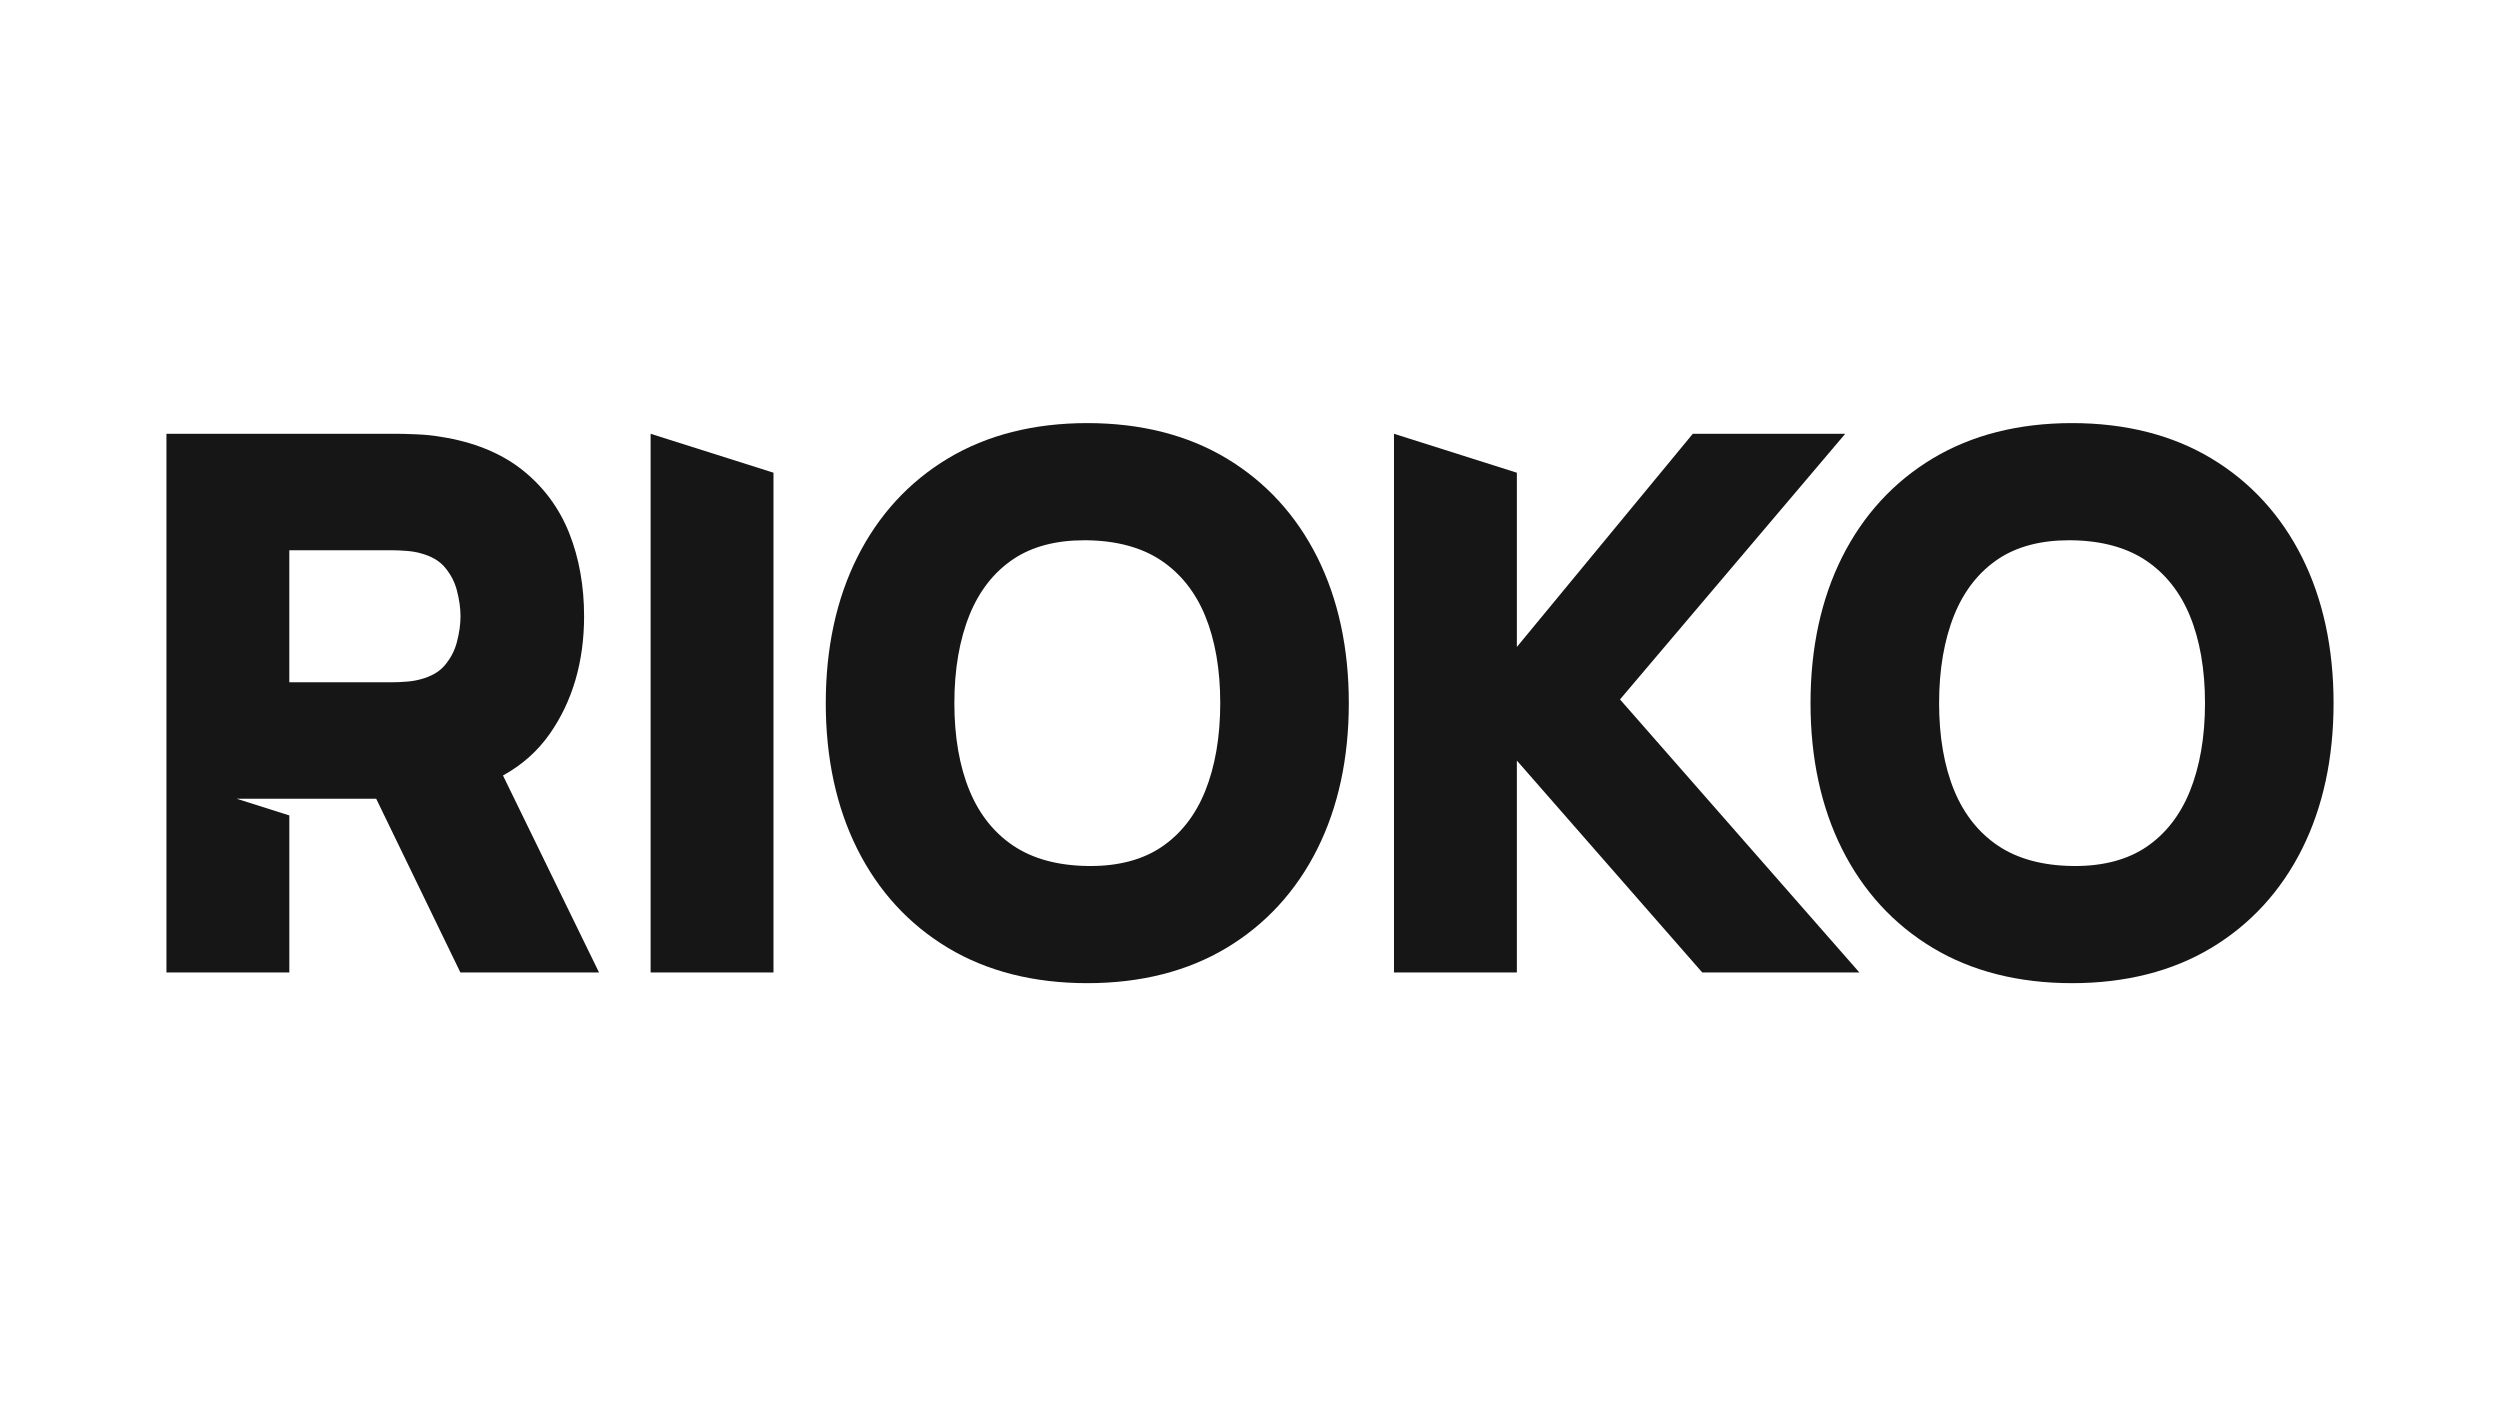
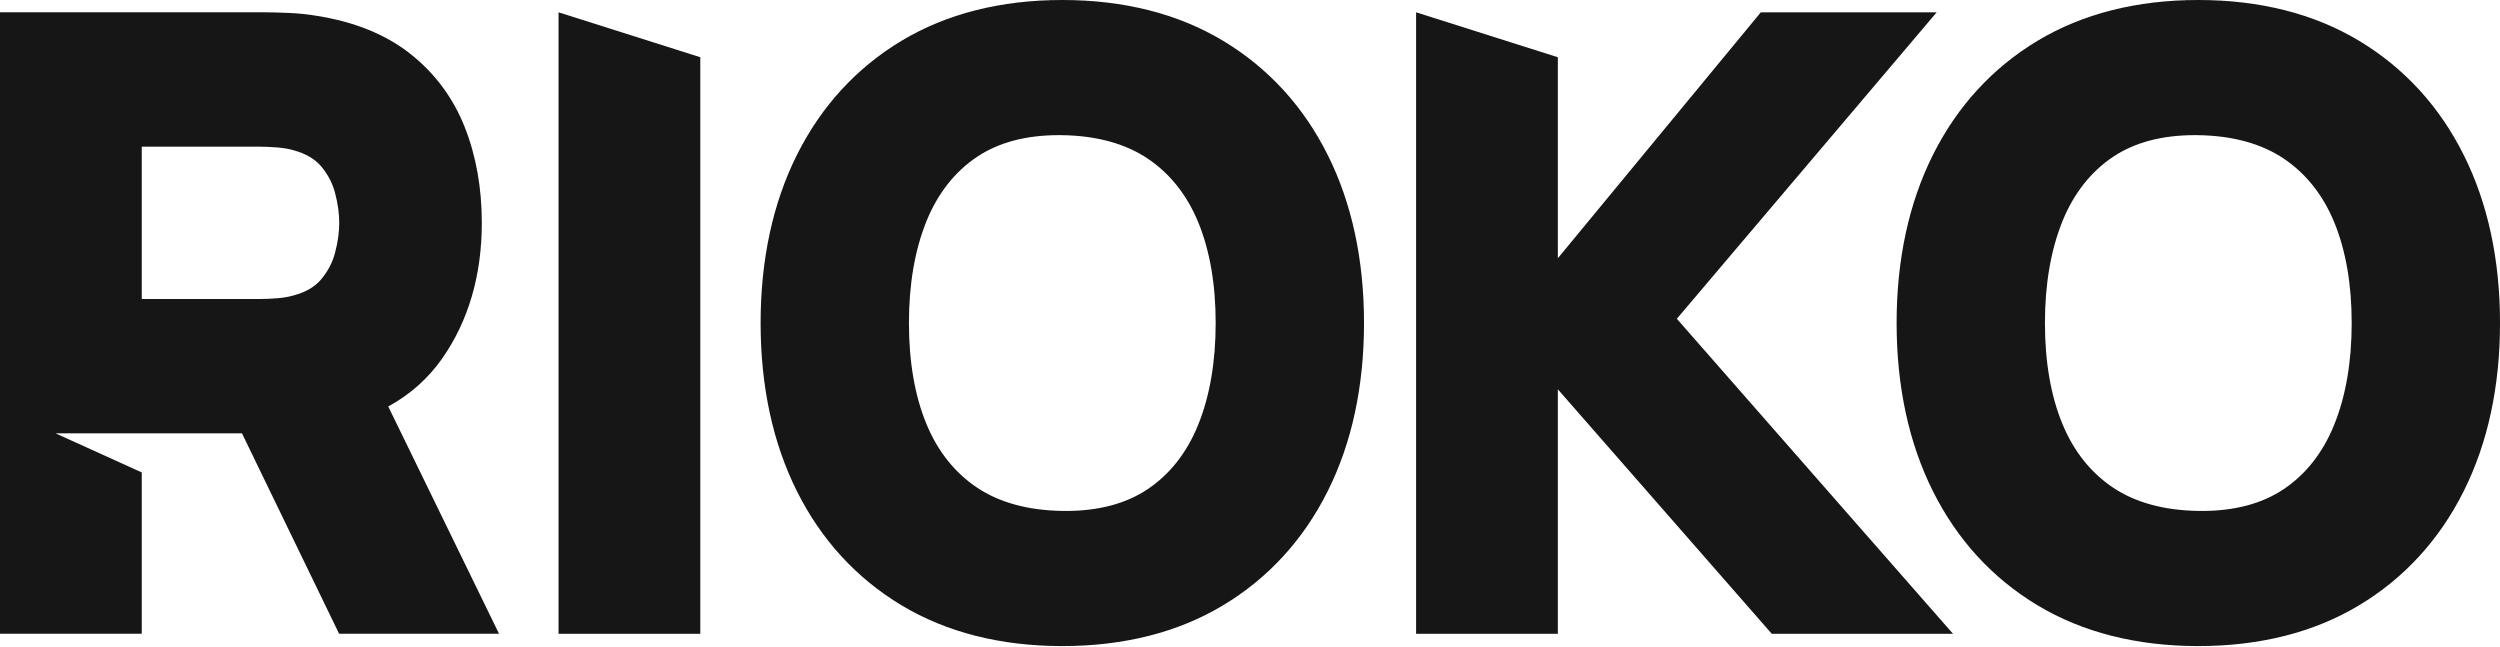
- <svg xmlns="http://www.w3.org/2000/svg" id="Camada_1" data-name="Camada 1" viewBox="0 0 1920 1080">
+ <svg xmlns="http://www.w3.org/2000/svg" id="Camada_1" data-name="Camada 1" viewBox="0 0 1600 413.5">
  <defs>
    <style>
      .cls-1 {
        fill: #161616;
      }
    </style>
  </defs>
-   <path class="cls-1" d="M453.04,732.49l-66.75-136.92c14.6-8.02,26.64-18.73,35.88-31.92,17.52-25.02,26.41-55.42,26.41-90.36,0-23.21-3.82-44.64-11.36-63.69-7.74-19.54-19.96-35.98-36.33-48.88-16.31-12.85-37.3-21.35-62.38-25.25-5.5-.98-11.75-1.62-18.58-1.91-6.58-.28-11.92-.42-15.87-.42H127.83v413.73h94.37v-120.62l-40.44-12.81h107.16l61.93,127.79,2.73,5.64h106.48l-7.01-14.38ZM350.85,493.3c-1.73,6.54-4.78,12.33-9.31,17.7-4.17,4.93-10.14,8.4-18.24,10.61l-.05.02h-.06c-3.18.92-6.76,1.54-10.63,1.85-4.25.34-8.21.51-11.78.51h-78.59v-101.4h78.59c3.53,0,7.49.18,11.78.52,3.88.31,7.46.93,10.63,1.83l.06.02.05.02c7.99,2.17,14.12,5.74,18.24,10.61,4.54,5.37,7.58,11.16,9.32,17.7,1.86,7.06,2.81,13.8,2.81,20s-.95,12.94-2.82,20.01Z" />
-   <polygon class="cls-1" points="594.04 363.04 594.04 746.87 499.67 746.87 499.67 333.14 594.04 363.04" />
-   <path class="cls-1" d="M1011.73,428.08c-16.2-32.39-39.65-57.96-69.69-76.01-29.98-18-65.98-27.13-107-27.13s-77.02,9.13-107,27.13c-30.05,18.05-53.49,43.62-69.69,76.01-16.03,32.06-24.16,69.72-24.16,111.93s8.13,79.87,24.16,111.93c16.19,32.39,39.64,57.96,69.69,76.01,29.97,18,65.97,27.12,107,27.12s77.03-9.12,107-27.13c30.04-18.04,53.49-43.61,69.69-76.01,16.03-32.06,24.16-69.72,24.16-111.92s-8.13-79.86-24.16-111.93ZM925.45,607.88c-7.5,18.44-18.81,32.83-33.63,42.76-14.31,9.59-32.61,14.46-54.39,14.46-.74,0-1.48-.01-2.23-.02-22.9-.33-42.05-5.56-56.92-15.53-14.85-9.95-26.17-24.17-33.65-42.27-7.75-18.74-11.68-41.37-11.68-67.27s3.93-48.76,11.7-67.88c7.49-18.43,18.8-32.82,33.63-42.76,14.31-9.59,32.62-14.45,54.42-14.45.73,0,1.47,0,2.21.02,22.88.33,42.03,5.56,56.91,15.53,14.84,9.95,26.16,24.17,33.65,42.27,7.75,18.75,11.68,41.38,11.68,67.27s-3.94,48.75-11.7,67.87Z" />
-   <polygon class="cls-1" points="1428.02 746.87 1307.35 746.87 1304.36 743.46 1164.95 584.12 1164.95 746.87 1070.58 746.87 1070.58 333.14 1164.95 363.05 1164.95 496.87 1297.07 336.78 1300.07 333.14 1417.14 333.14 1403.18 349.61 1244.15 537.16 1413.47 730.28 1428.02 746.87" />
-   <path class="cls-1" d="M1768.02,428.08c-16.2-32.39-39.65-57.96-69.69-76.01-29.98-18-65.98-27.13-107-27.13s-77.02,9.13-107,27.13c-30.04,18.05-53.49,43.62-69.69,76.01-16.03,32.06-24.16,69.72-24.16,111.93s8.13,79.87,24.16,111.93c16.2,32.39,39.65,57.96,69.69,76.01,29.97,18,65.97,27.12,107,27.12s77.03-9.12,107-27.13c30.04-18.04,53.49-43.61,69.69-76.01,16.03-32.06,24.16-69.72,24.16-111.92s-8.13-79.86-24.16-111.93ZM1681.73,607.88c-7.49,18.44-18.81,32.83-33.62,42.76-14.32,9.59-32.62,14.46-54.4,14.46-.74,0-1.48-.01-2.23-.02-22.9-.33-42.05-5.56-56.92-15.53-14.84-9.95-26.16-24.17-33.65-42.27-7.75-18.74-11.68-41.37-11.68-67.27s3.94-48.76,11.7-67.88c7.49-18.43,18.81-32.82,33.63-42.76,14.31-9.59,32.62-14.45,54.42-14.45.74,0,1.47,0,2.21.02,22.89.33,42.04,5.56,56.92,15.53,14.83,9.95,26.15,24.17,33.64,42.27,7.75,18.75,11.69,41.38,11.69,67.27s-3.94,48.75-11.71,67.87Z" />
+   <path class="cls-1" d="M312.65,391.79l-64.17-131.63c14.04-7.71,25.61-18.01,34.49-30.69,16.84-24.05,25.39-53.28,25.39-86.87,0-22.31-3.67-42.91-10.92-61.23-7.44-18.78-19.19-34.59-34.93-46.99-15.68-12.35-35.86-20.52-59.97-24.27-5.29-.94-11.3-1.56-17.86-1.84-6.33-.27-11.46-.4-15.26-.4H0v397.73h90.72v-103.24l-55.2-25.03h119.34l59.54,122.85,2.62,5.42h102.36l-6.74-13.82ZM214.41,161.85c-1.66,6.29-4.6,11.85-8.95,17.02-4.01,4.74-9.75,8.08-17.53,10.2l-.05.02h-.06c-3.06.88-6.5,1.48-10.22,1.78-4.09.33-7.89.49-11.32.49h-75.55v-97.48h75.55c3.39,0,7.2.17,11.32.5,3.73.3,7.17.89,10.22,1.76l.06.02.05.02c7.68,2.09,13.57,5.52,17.53,10.2,4.36,5.16,7.29,10.73,8.96,17.02,1.79,6.79,2.7,13.27,2.7,19.23s-.91,12.44-2.71,19.24Z" />
+   <polygon class="cls-1" points="448.19 36.63 448.19 405.62 357.47 405.62 357.47 7.88 448.19 36.63" />
+   <path class="cls-1" d="M849.73,99.15c-15.57-31.14-38.12-55.72-67-73.07C753.92,8.78,719.31,0,679.88,0s-74.04,8.78-102.86,26.08c-28.89,17.35-51.42,41.93-67,73.07-15.41,30.82-23.23,67.02-23.23,107.6s7.82,76.78,23.23,107.6c15.56,31.14,38.11,55.72,67,73.07,28.81,17.3,63.42,26.07,102.86,26.07s74.05-8.77,102.86-26.08c28.88-17.34,51.42-41.92,67-73.07,15.41-30.82,23.23-67.02,23.23-107.59s-7.82-76.77-23.23-107.6ZM766.78,272c-7.21,17.73-18.08,31.56-32.33,41.11-13.76,9.22-31.35,13.9-52.29,13.9-.71,0-1.42,0-2.14-.02-22.01-.32-40.42-5.35-54.72-14.93-14.28-9.57-25.16-23.24-32.35-40.64-7.45-18.02-11.23-39.77-11.23-64.67s3.78-46.87,11.25-65.26c7.2-17.72,18.07-31.55,32.33-41.11,13.76-9.22,31.36-13.89,52.32-13.89.7,0,1.41,0,2.12.02,22,.32,40.4,5.35,54.71,14.93,14.27,9.57,25.15,23.24,32.35,40.64,7.45,18.03,11.23,39.78,11.23,64.67s-3.79,46.87-11.25,65.25Z" />
+   <polygon class="cls-1" points="1249.92 405.62 1133.92 405.62 1131.05 402.34 997.02 249.16 997.02 405.62 906.3 405.62 906.3 7.88 997.02 36.64 997.02 165.28 1124.03 11.38 1126.92 7.88 1239.47 7.88 1226.05 23.72 1073.17 204.01 1235.93 389.67 1249.92 405.62" />
+   <path class="cls-1" d="M1576.77,99.15c-15.57-31.14-38.12-55.72-67-73.07C1480.96,8.78,1446.35,0,1406.92,0s-74.04,8.78-102.86,26.08c-28.88,17.35-51.42,41.93-67,73.07-15.41,30.82-23.23,67.02-23.23,107.6s7.82,76.78,23.23,107.6c15.57,31.14,38.12,55.72,67,73.07,28.81,17.3,63.42,26.07,102.86,26.07s74.05-8.77,102.86-26.08c28.88-17.34,51.42-41.92,67-73.07,15.41-30.82,23.23-67.02,23.23-107.59s-7.82-76.77-23.23-107.6ZM1493.82,272c-7.2,17.73-18.08,31.56-32.32,41.11-13.77,9.22-31.36,13.9-52.3,13.9-.71,0-1.42,0-2.14-.02-22.01-.32-40.42-5.35-54.72-14.93-14.27-9.57-25.15-23.24-32.35-40.64-7.45-18.02-11.23-39.77-11.23-64.67s3.79-46.87,11.25-65.26c7.2-17.72,18.08-31.55,32.33-41.11,13.76-9.22,31.36-13.89,52.32-13.89.71,0,1.41,0,2.12.02,22.01.32,40.41,5.35,54.72,14.93,14.26,9.57,25.14,23.24,32.34,40.64,7.45,18.03,11.24,39.78,11.24,64.67s-3.79,46.87-11.26,65.25Z" />
</svg>
